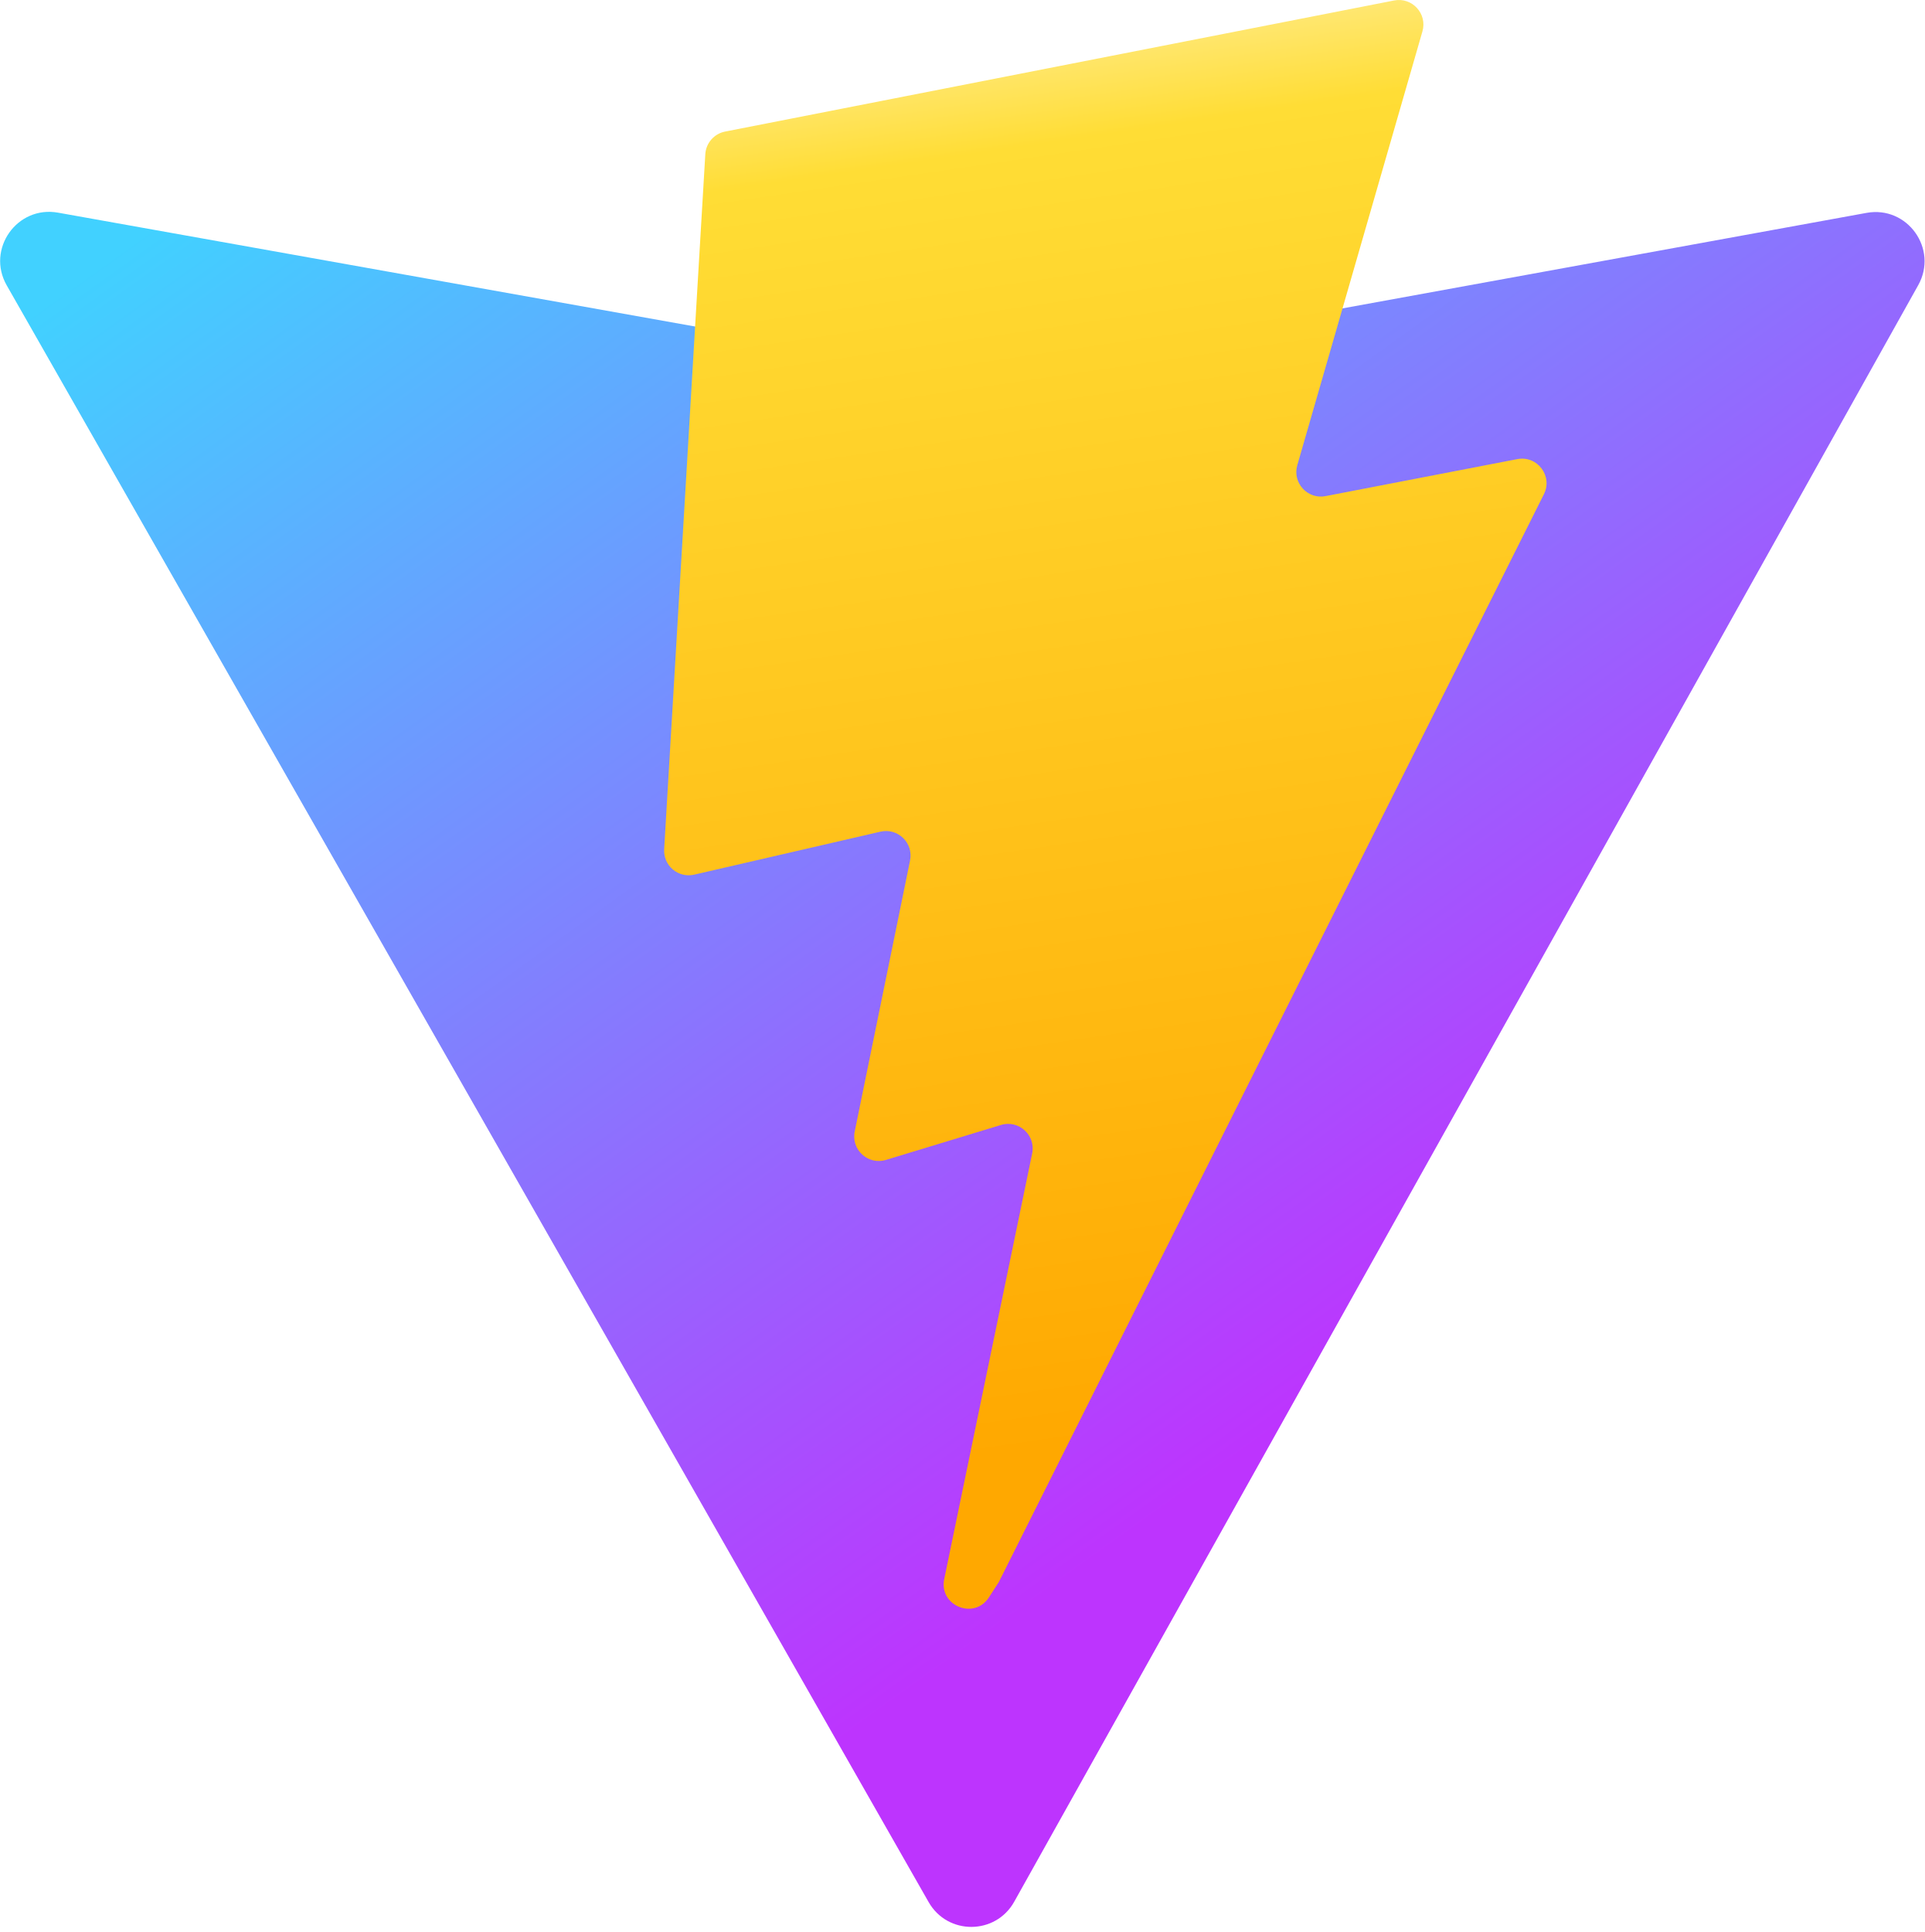
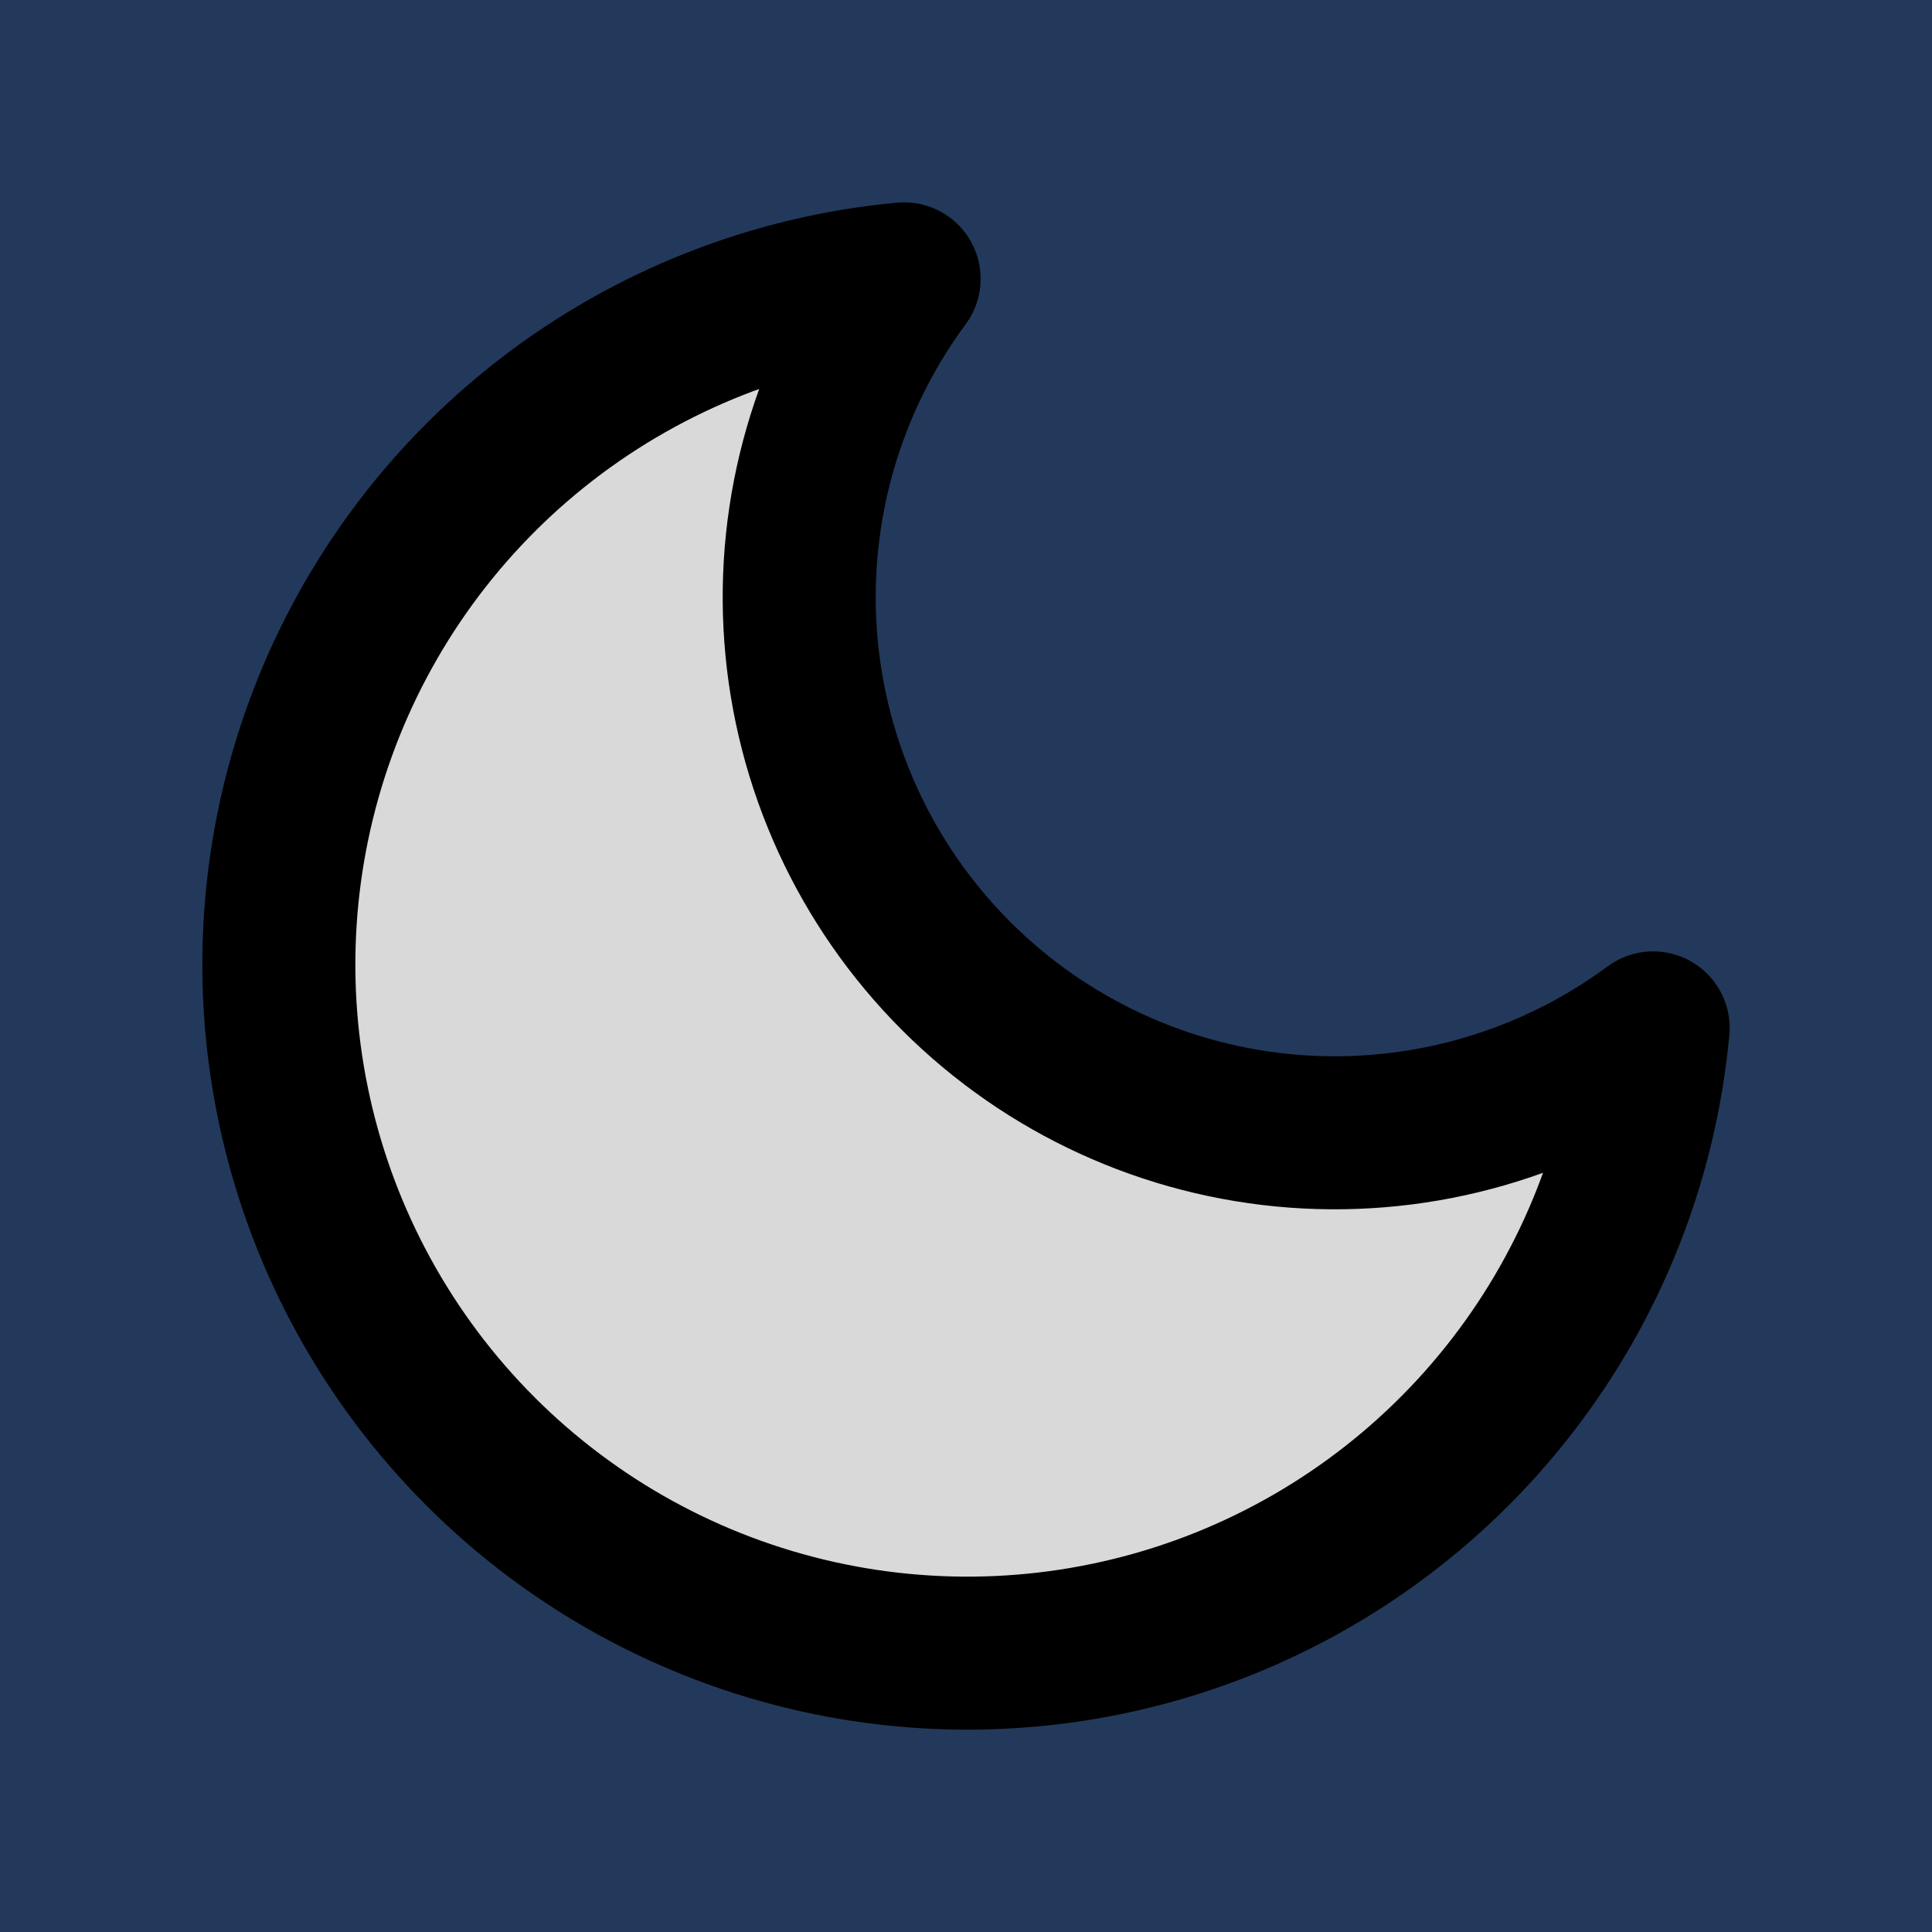
- <svg xmlns="http://www.w3.org/2000/svg" aria-hidden="true" role="img" class="iconify iconify--logos" width="31.88" height="32" preserveAspectRatio="xMidYMid meet" viewBox="0 0 256 257">
-   <defs>
-     <linearGradient id="IconifyId1813088fe1fbc01fb466" x1="-.828%" x2="57.636%" y1="7.652%" y2="78.411%">
-       <stop offset="0%" stop-color="#41D1FF" />
-       <stop offset="100%" stop-color="#BD34FE" />
-     </linearGradient>
-     <linearGradient id="IconifyId1813088fe1fbc01fb467" x1="43.376%" x2="50.316%" y1="2.242%" y2="89.03%">
-       <stop offset="0%" stop-color="#FFEA83" />
-       <stop offset="8.333%" stop-color="#FFDD35" />
-       <stop offset="100%" stop-color="#FFA800" />
-     </linearGradient>
-   </defs>
-   <path fill="url(#IconifyId1813088fe1fbc01fb466)" d="M255.153 37.938L134.897 252.976c-2.483 4.44-8.862 4.466-11.382.048L.875 37.958c-2.746-4.814 1.371-10.646 6.827-9.67l120.385 21.517a6.537 6.537 0 0 0 2.322-.004l117.867-21.483c5.438-.991 9.574 4.796 6.877 9.62Z" />
-   <path fill="url(#IconifyId1813088fe1fbc01fb467)" d="M185.432.063L96.44 17.501a3.268 3.268 0 0 0-2.634 3.014l-5.474 92.456a3.268 3.268 0 0 0 3.997 3.378l24.777-5.718c2.318-.535 4.413 1.507 3.936 3.838l-7.361 36.047c-.495 2.426 1.782 4.5 4.151 3.78l15.304-4.649c2.372-.72 4.652 1.36 4.15 3.788l-11.698 56.621c-.732 3.542 3.979 5.473 5.943 2.437l1.313-2.028l72.516-144.72c1.215-2.423-.88-5.186-3.54-4.672l-25.505 4.922c-2.396.462-4.435-1.77-3.759-4.114l16.646-57.705c.677-2.35-1.37-4.583-3.769-4.113Z" />
+ <svg xmlns="http://www.w3.org/2000/svg" width="194" height="194" viewBox="0 0 194 194" fill="none">
+   <rect width="194" height="194" fill="#23395B" />
+   <path d="M166 103.216C164.791 116.294 159.883 128.758 151.85 139.148C143.816 149.538 132.99 157.426 120.638 161.888C108.285 166.349 94.917 167.201 82.098 164.343C69.279 161.484 57.539 155.034 48.253 145.747C38.966 136.46 32.516 124.721 29.657 111.902C26.799 99.083 27.651 85.715 32.112 73.362C36.574 61.01 44.462 50.184 54.852 42.15C65.243 34.117 77.706 29.209 90.784 28C83.127 38.359 79.443 51.121 80.4 63.967C81.358 76.813 86.895 88.888 96.004 97.996C105.112 107.105 117.187 112.642 130.033 113.6C142.879 114.557 155.641 110.873 166 103.216Z" fill="#D9D9D9" stroke="black" stroke-width="15.366" stroke-linecap="round" stroke-linejoin="round" />
</svg>
